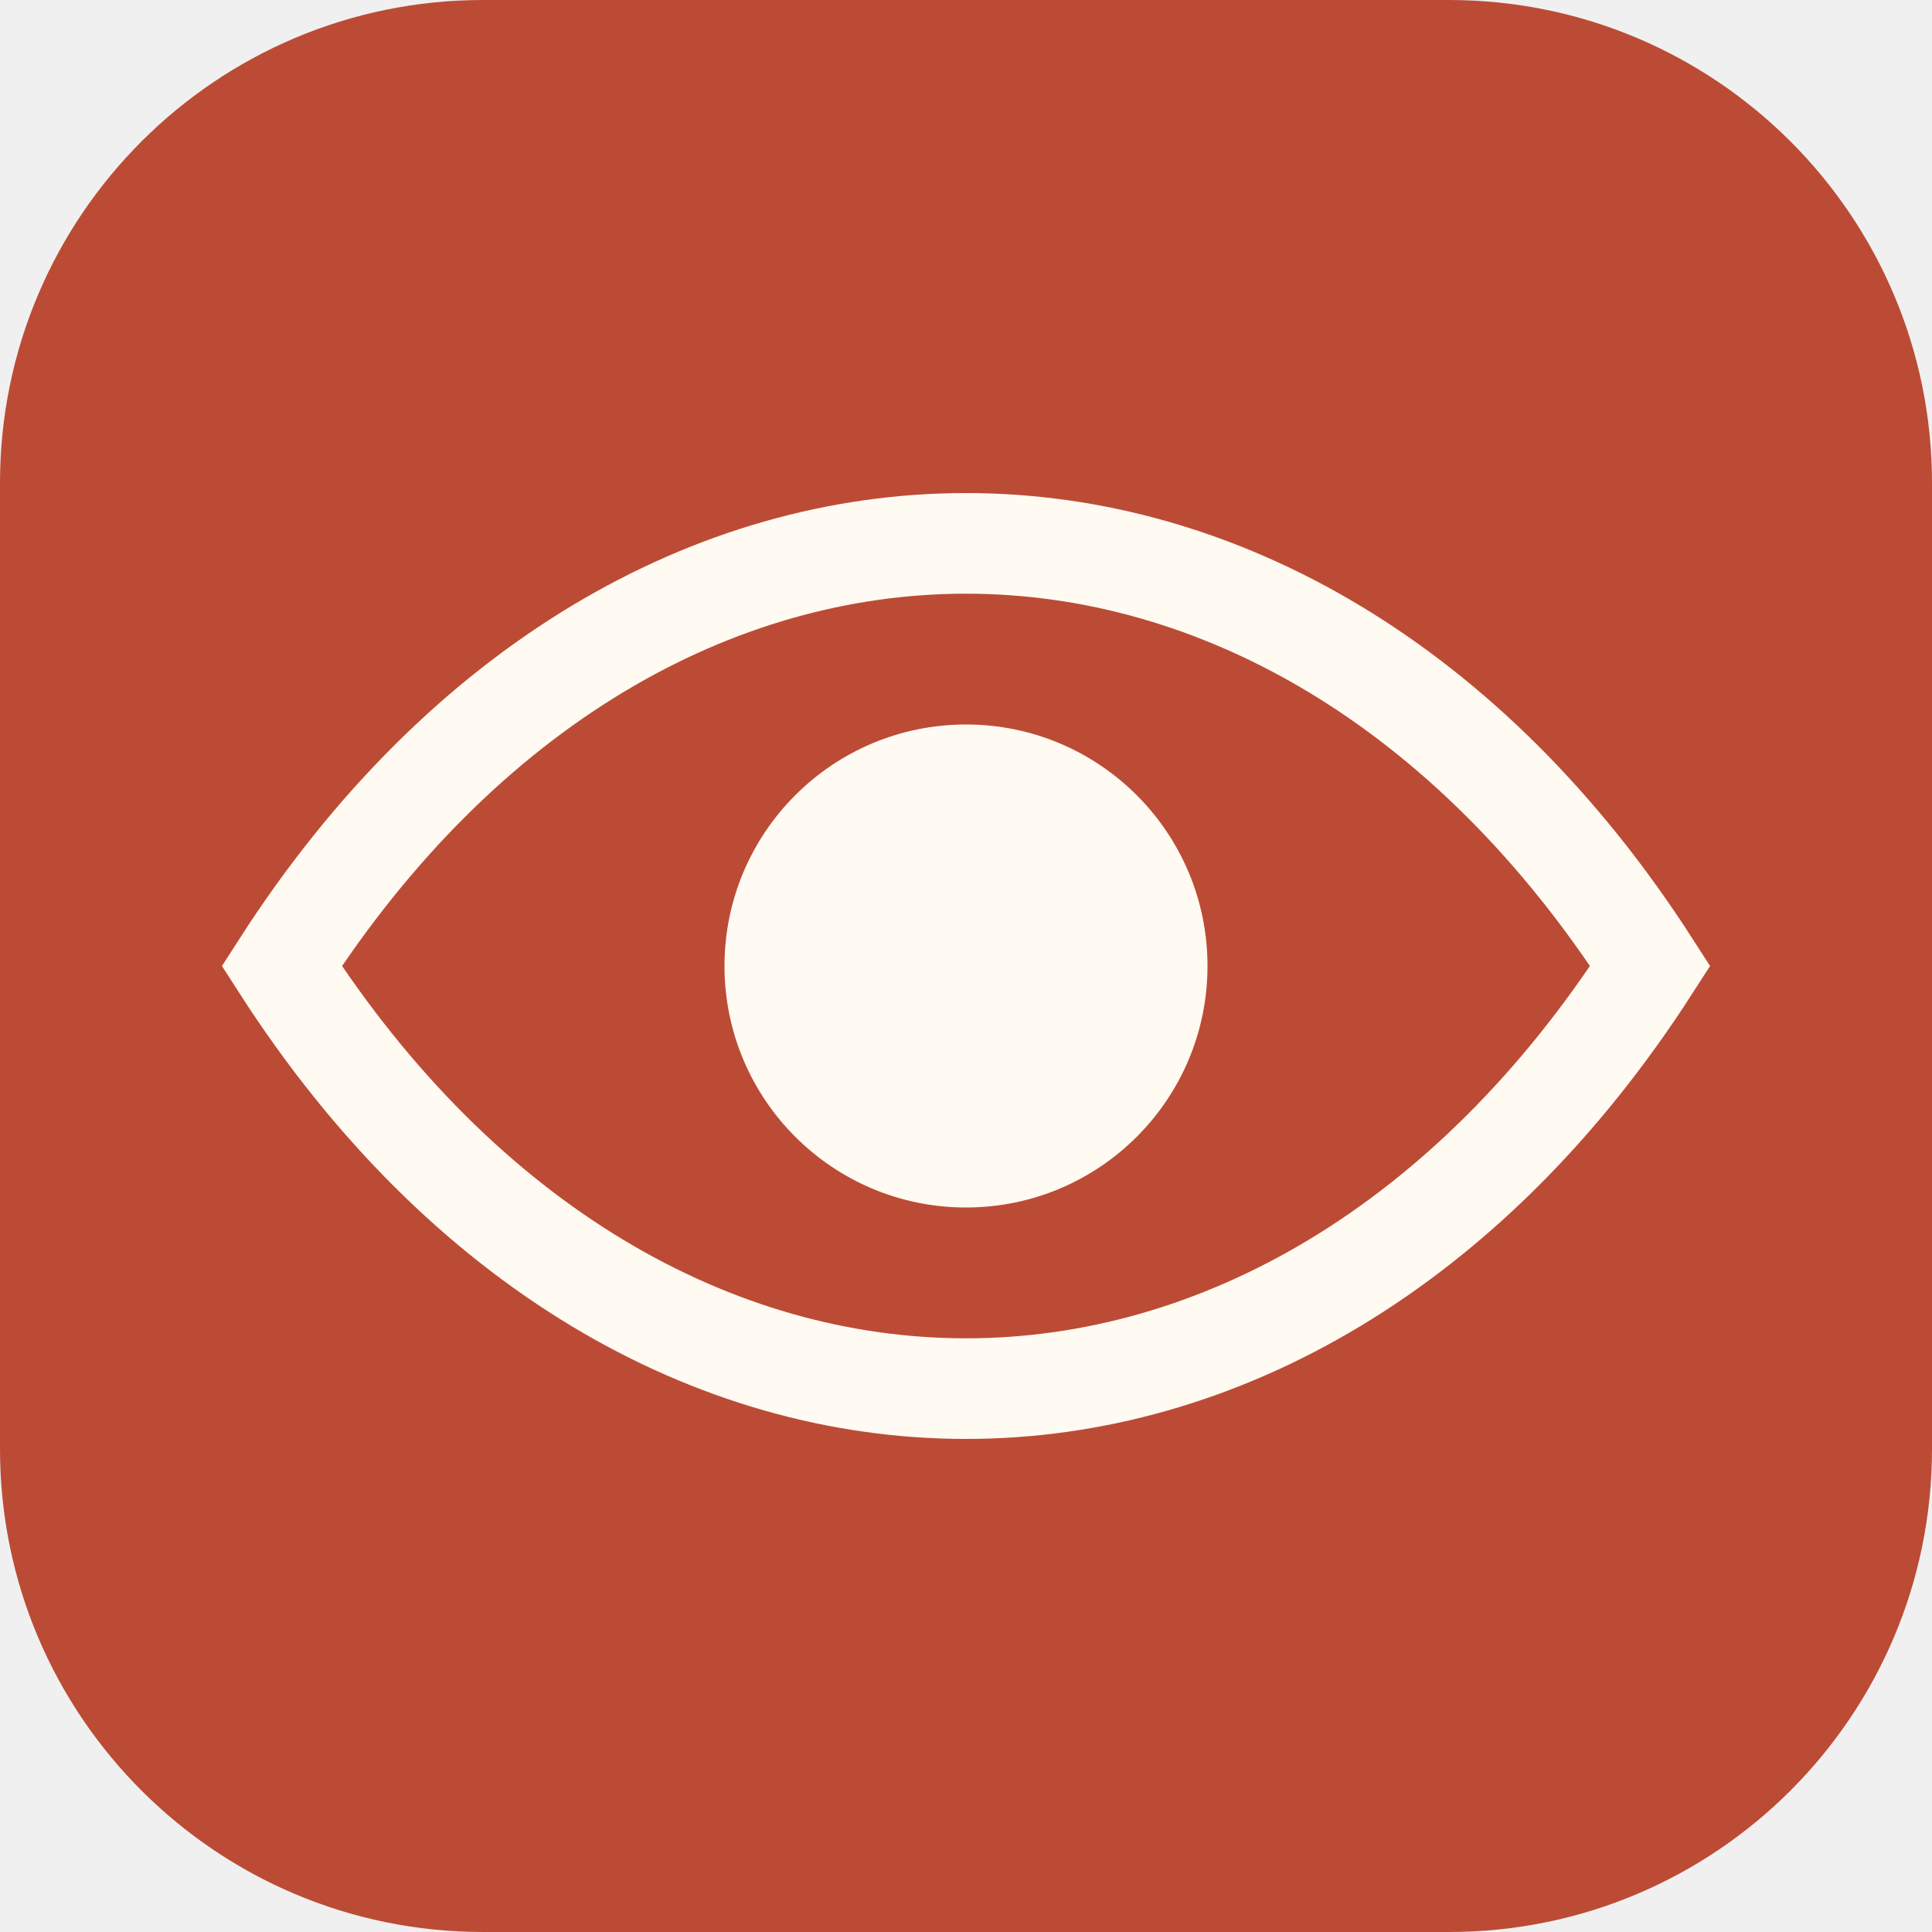
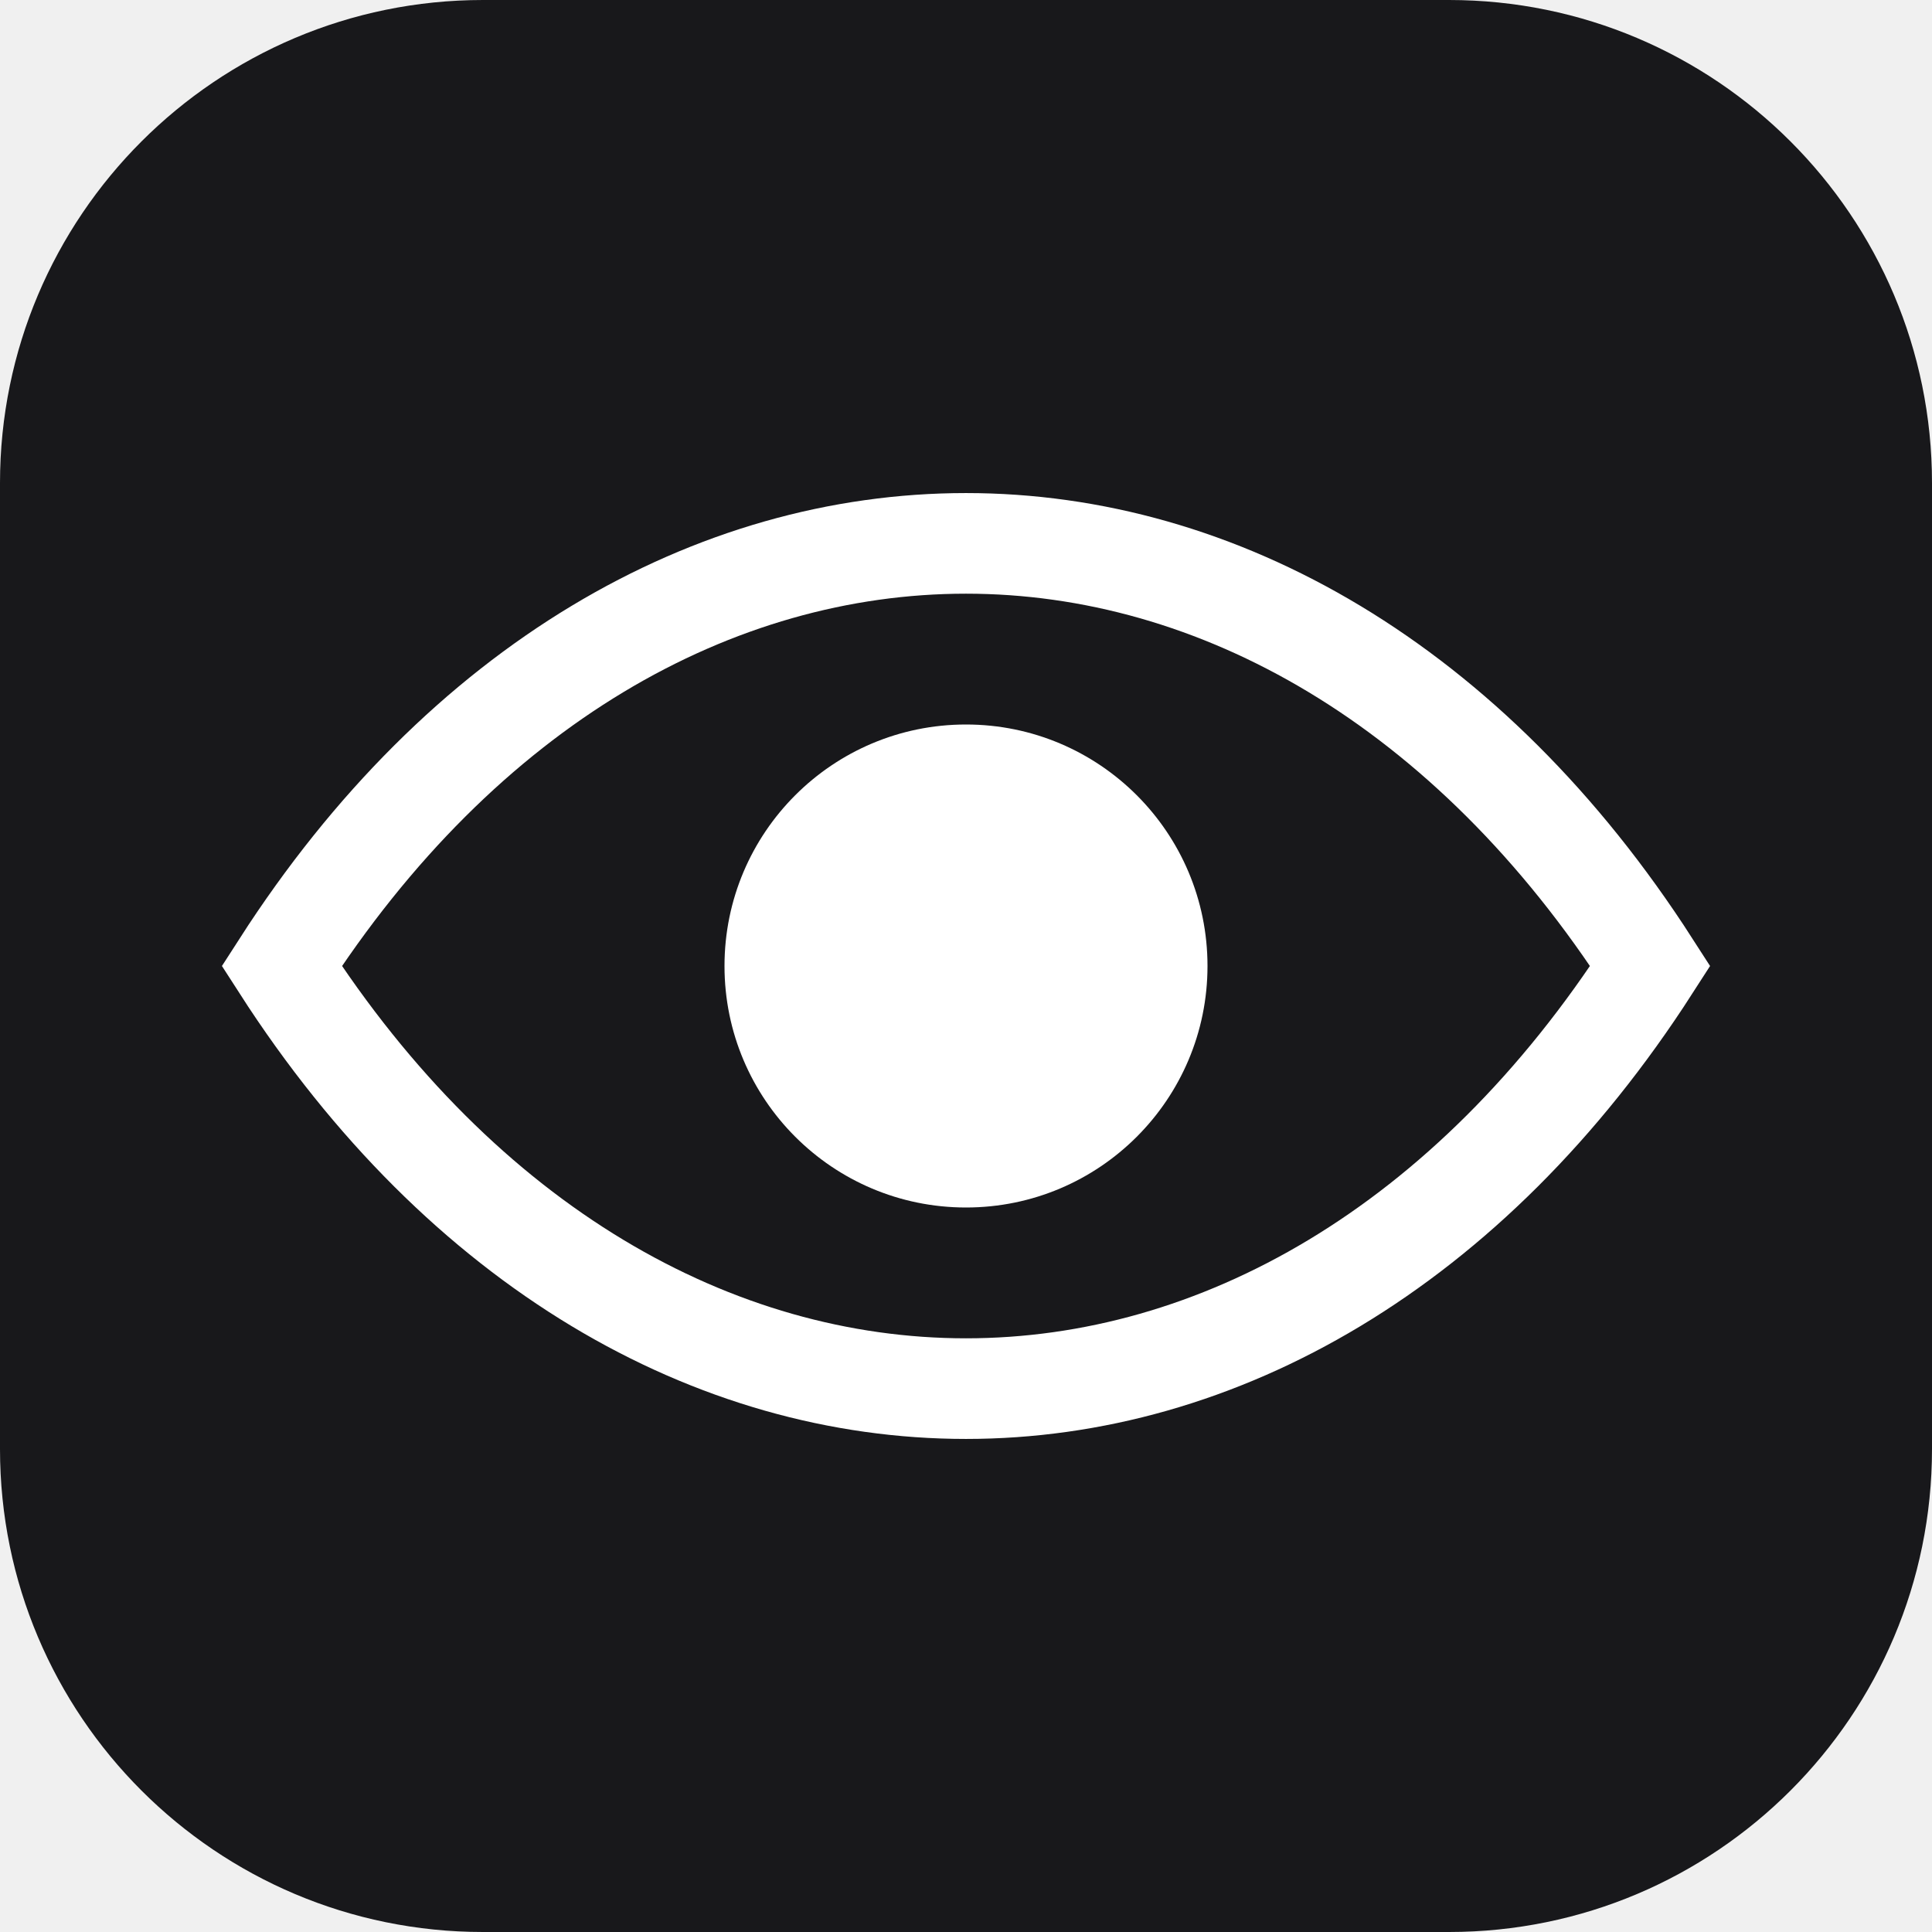
<svg xmlns="http://www.w3.org/2000/svg" viewBox="0 0 48 48">
-   <rect width="48" height="48" rx="12" fill="#bc4b36" />
-   <path d="M7 24c9-14 25-14 34 0-9 14-25 14-34 0Z" fill="none" stroke="#fffaf2" stroke-width="2.5" />
-   <circle cx="24" cy="24" r="6" fill="#fffaf2" />
+   <rect width="48" height="48" rx="12" fill="#18181b" />
+   <path d="M7 24c9-14 25-14 34 0-9 14-25 14-34 0Z" fill="none" stroke="#ffffff" stroke-width="2.5" />
+   <circle cx="24" cy="24" r="6" fill="#ffffff" />
</svg>
